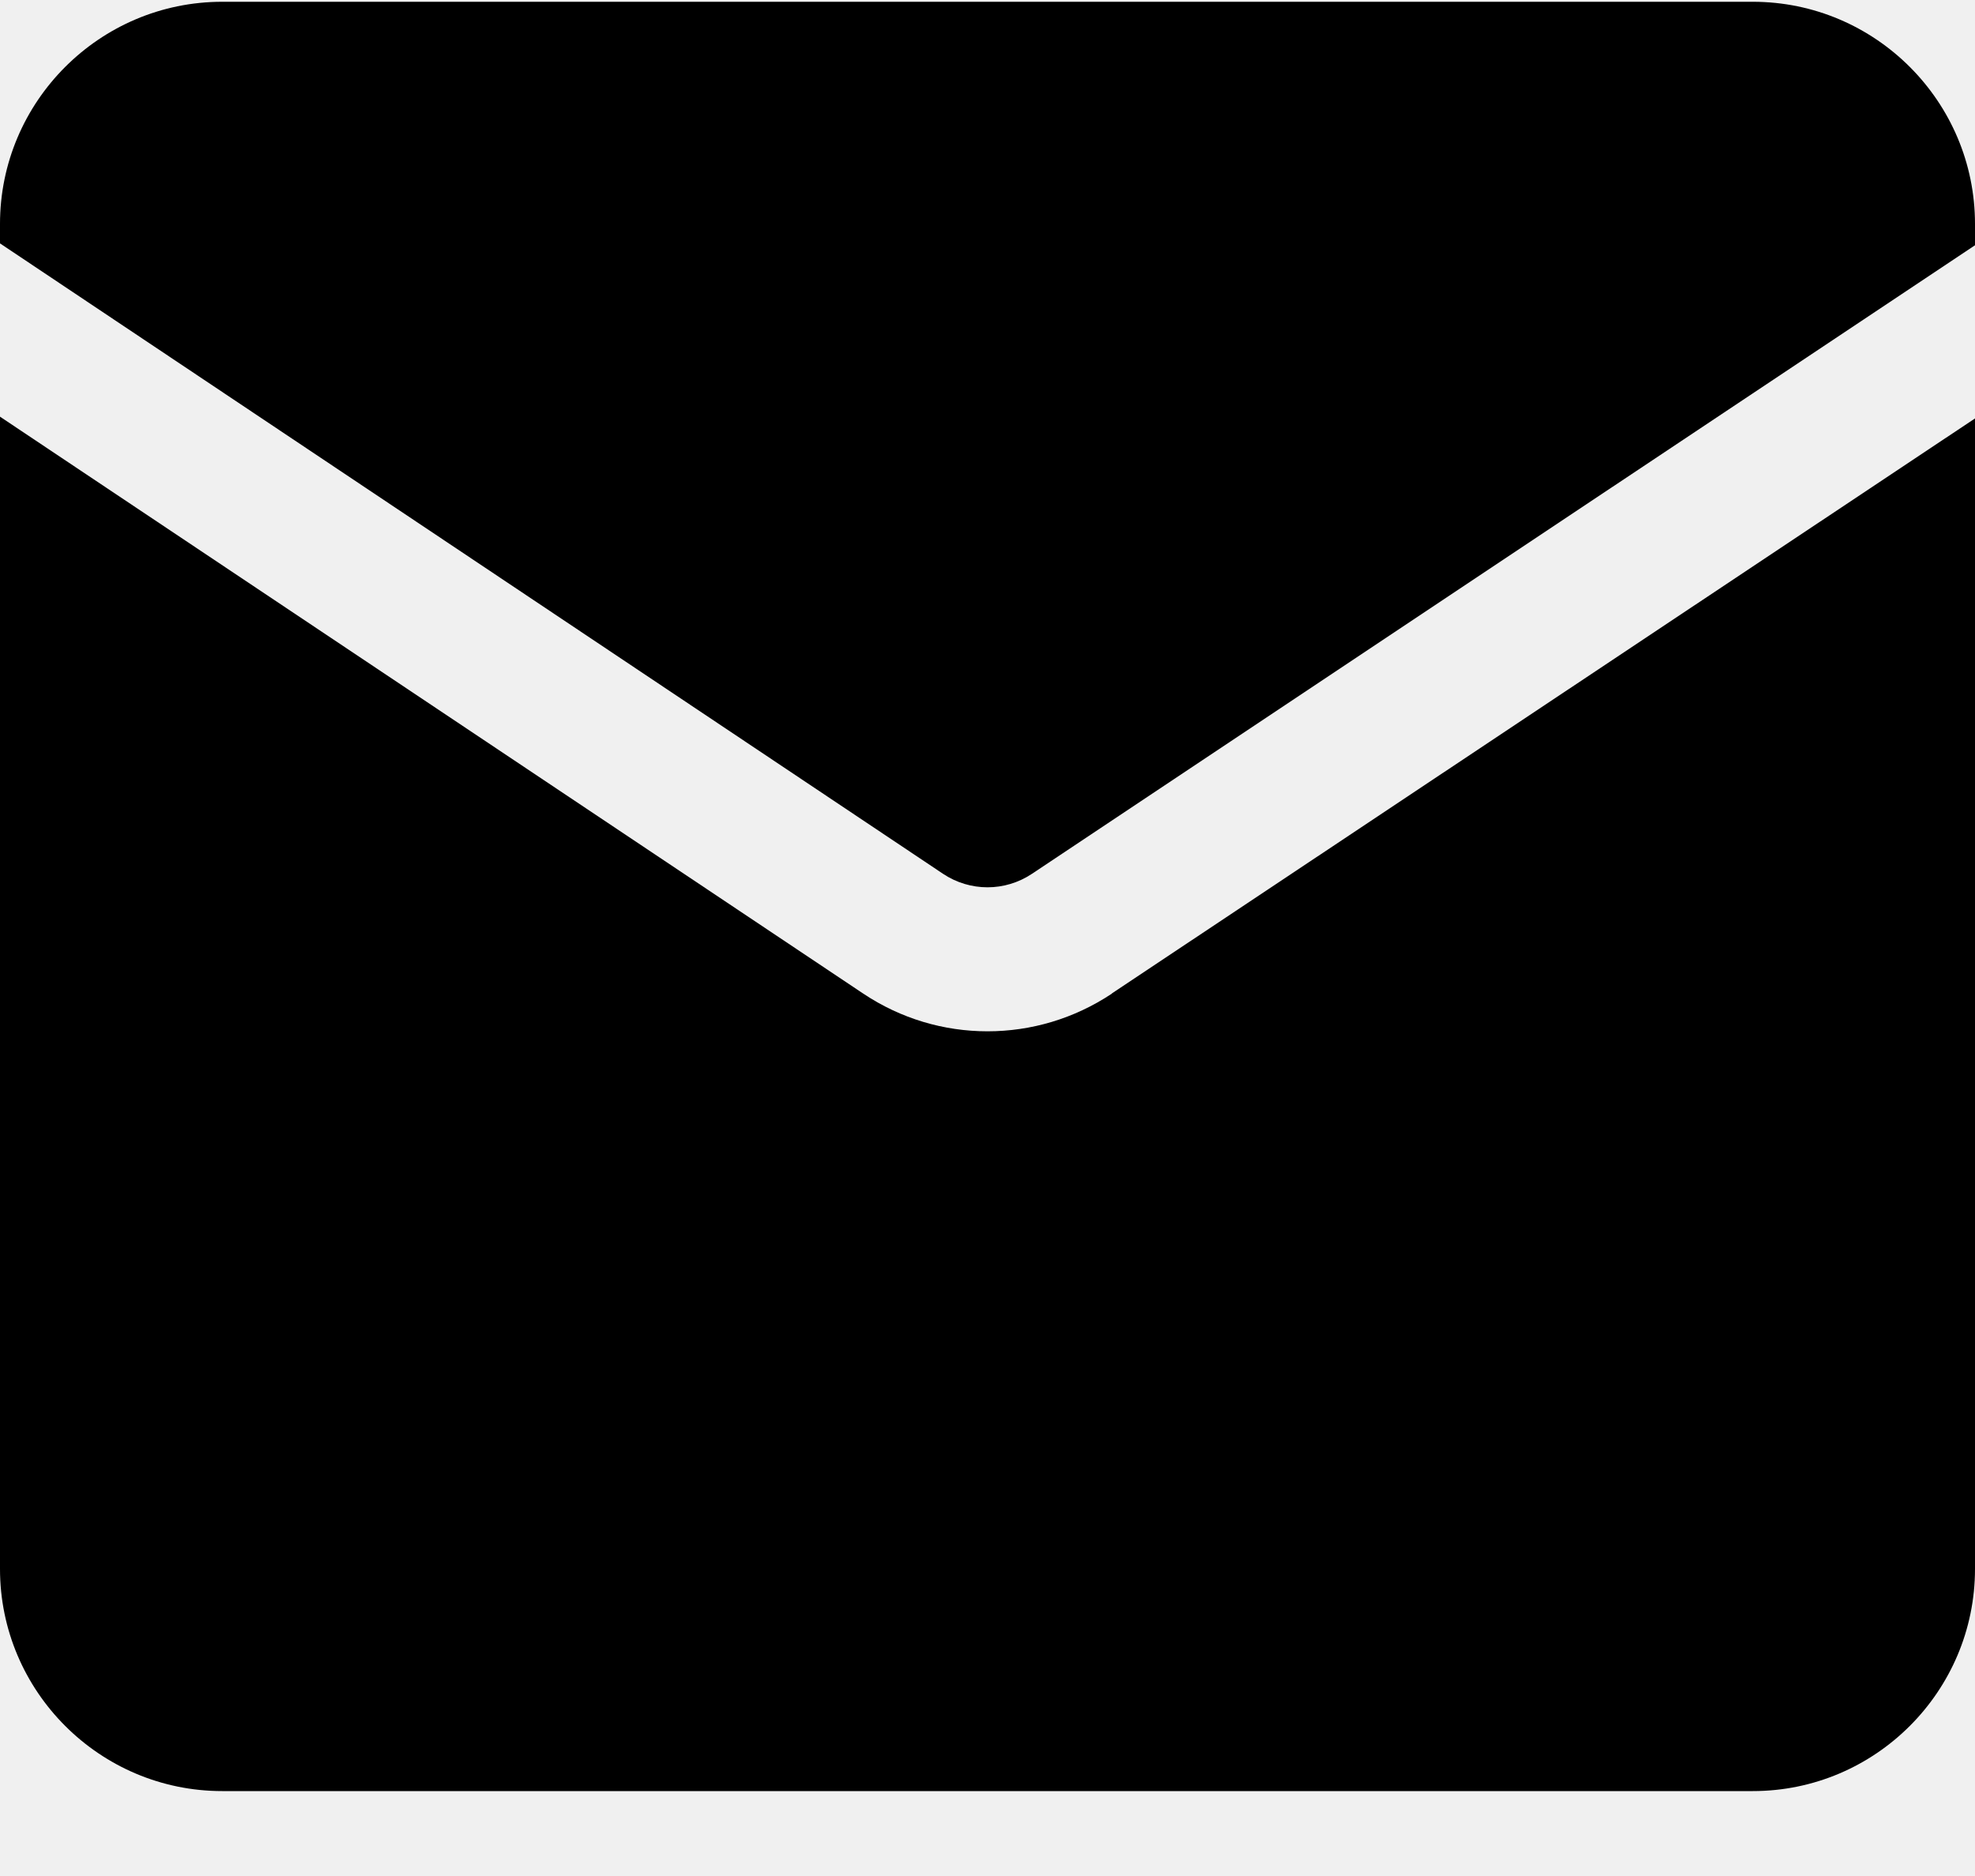
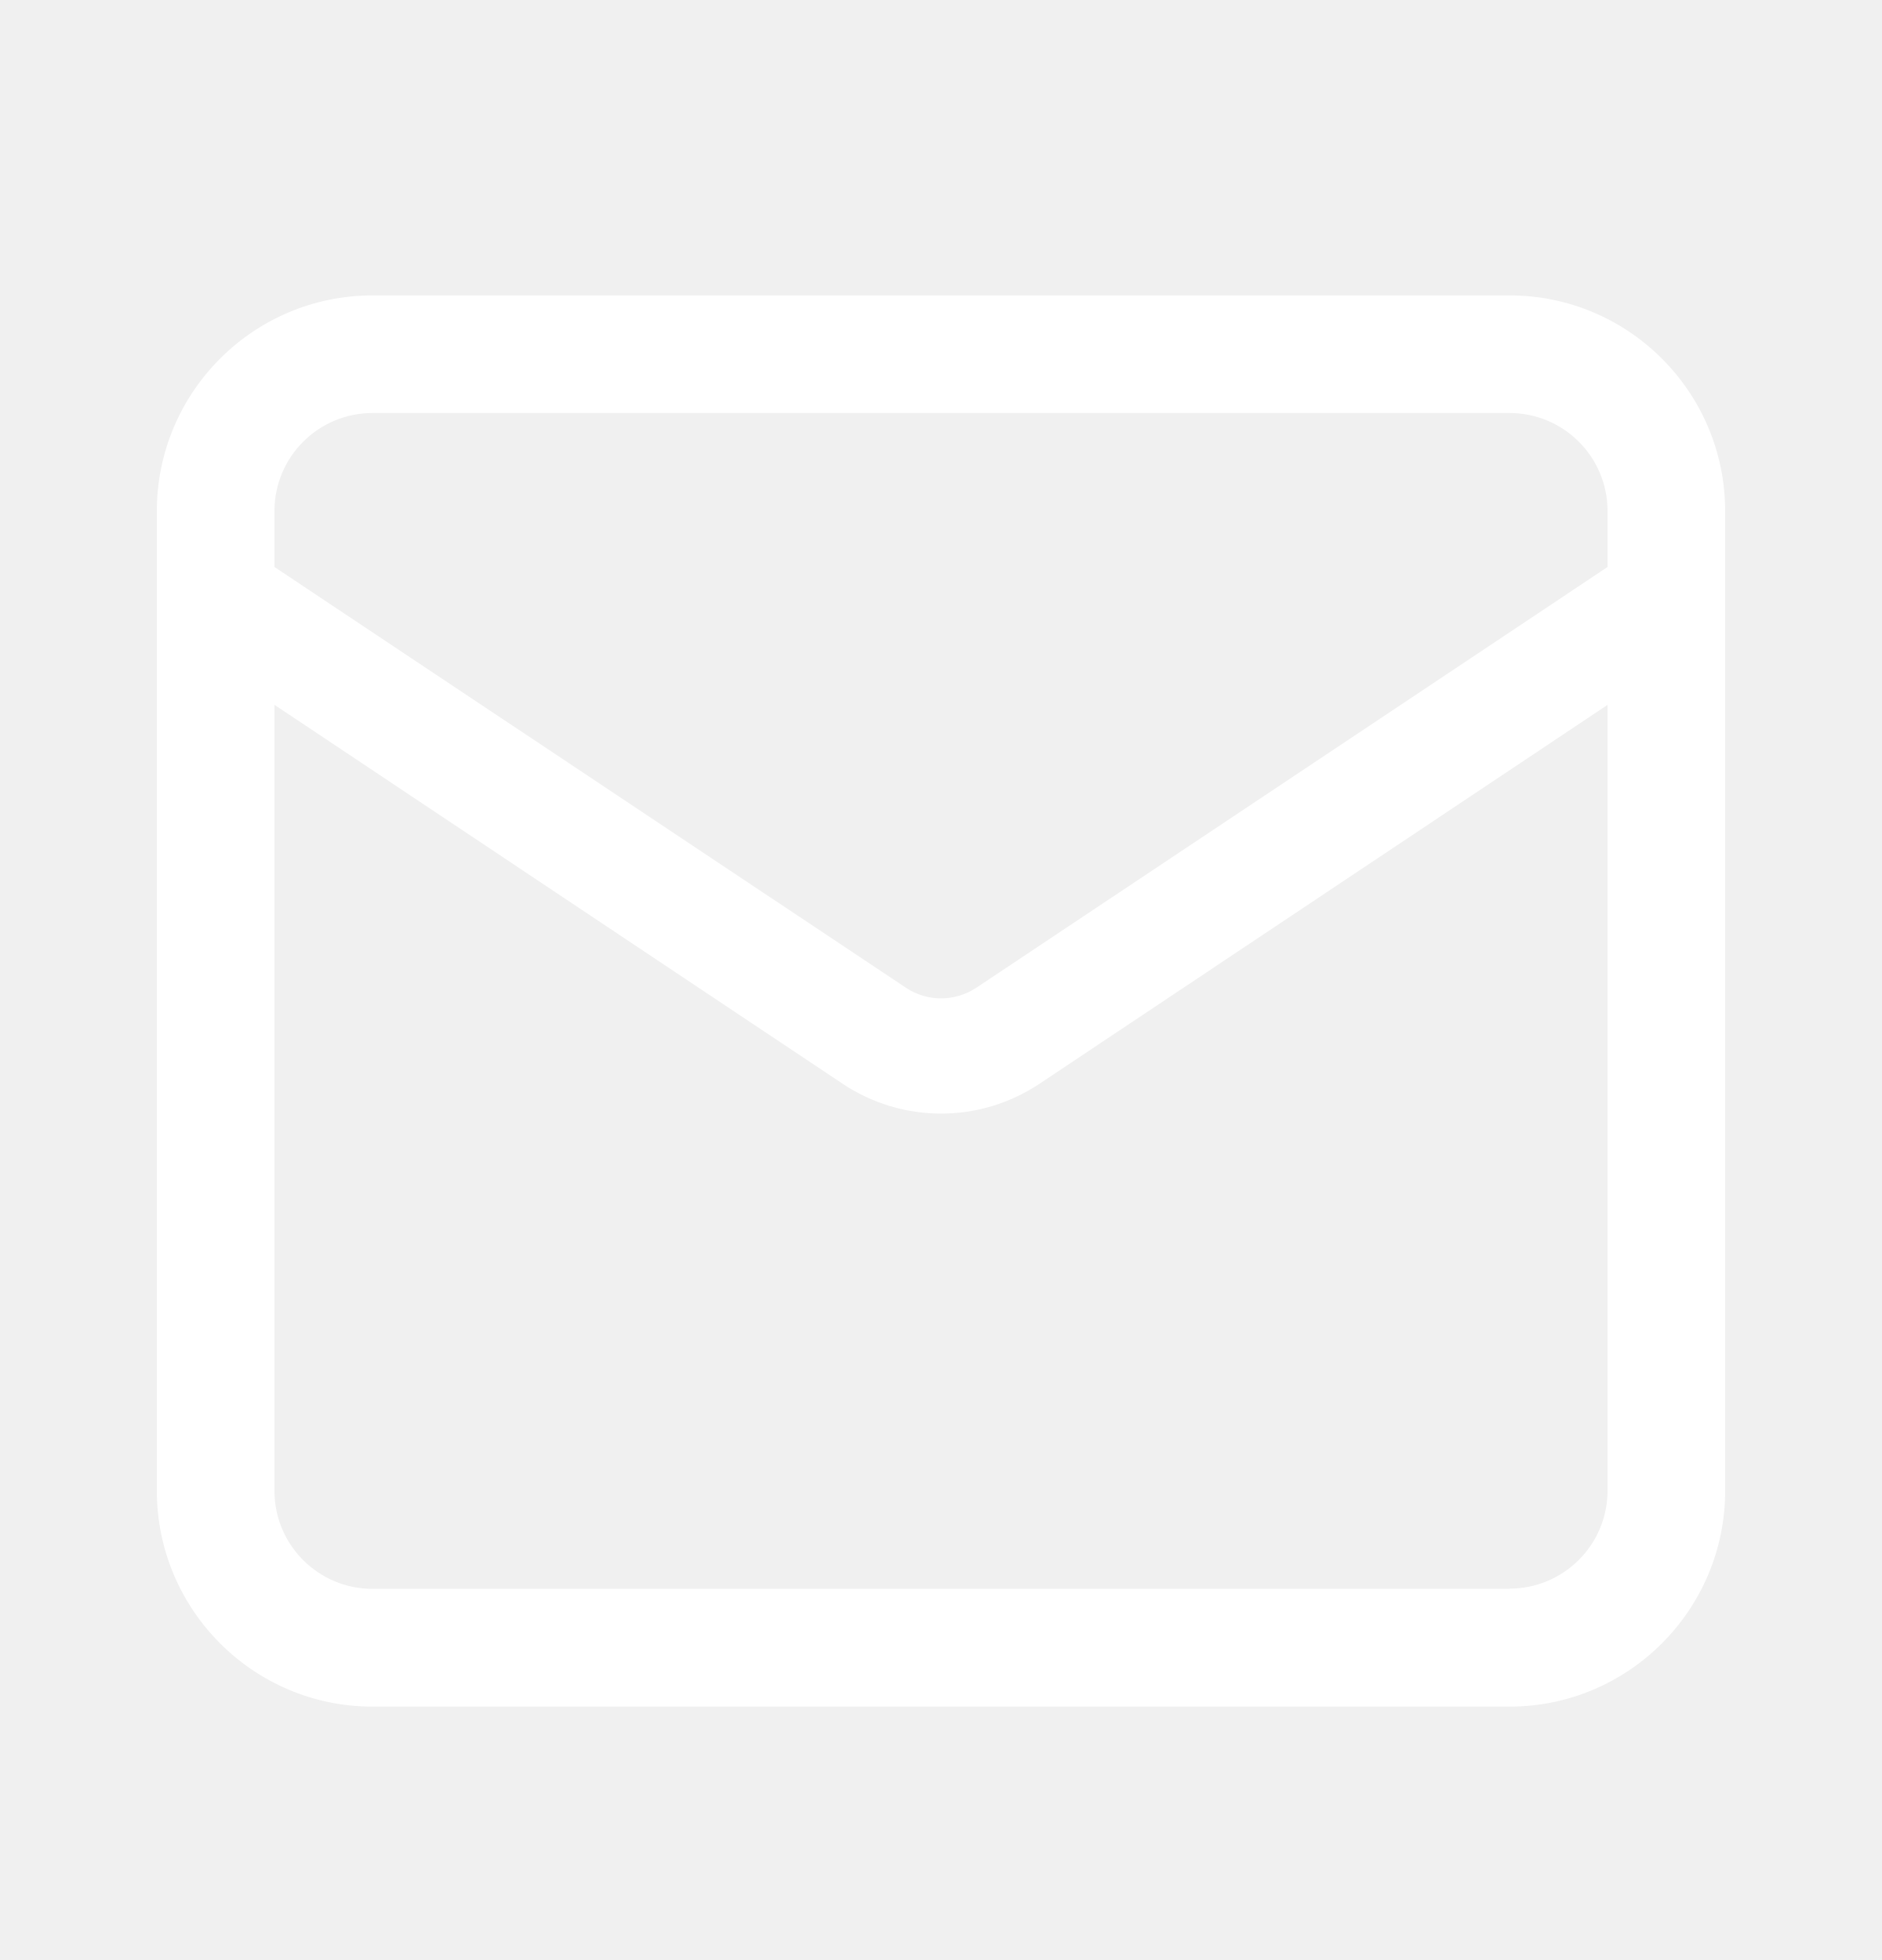
- <svg xmlns="http://www.w3.org/2000/svg" width="20" height="19" viewBox="0 0 20 19" fill="none">
-   <path d="M9.55 8.85C9.823 9.032 10.177 9.032 10.45 8.85L20 2.484V2.268C20 1.028 18.99 0.018 17.75 0.018H2.25C1.01 0.018 0 1.028 0 2.268V2.465L9.55 8.85Z" fill="black" />
-   <path d="M11.26 10.063C10.877 10.318 10.44 10.445 10 10.445C9.56 10.445 9.123 10.318 8.74 10.062L0 4.22V15.89C0 17.13 1.01 18.14 2.25 18.14H17.75C18.99 18.14 20 17.13 20 15.89V4.238L11.26 10.061V10.063Z" fill="black" />
+ <svg xmlns="http://www.w3.org/2000/svg" width="24" height="25" viewBox="0 0 24 25" fill="none">
+   <mask id="mask0_6_392" style="mask-type:alpha" maskUnits="userSpaceOnUse" x="0" y="0" width="24" height="25">
+     <rect y="0.768" width="24" height="24" fill="#C4C4C4" />
+   </mask>
+   <g mask="url(#mask0_6_392)">
+     <path d="M19.25 3.768H4.75C3.233 3.768 2 5.002 2 6.52V19.015C2 20.533 3.233 21.768 4.75 21.768H19.25C20.767 21.768 22 20.533 22 19.015V6.52C22 5.002 20.767 3.768 19.25 3.768ZM4.75 5.268H19.25C19.94 5.268 20.5 5.828 20.5 6.518V7.232L12.45 12.599C12.177 12.779 11.824 12.781 11.55 12.597L3.5 7.232V6.518C3.5 5.828 4.06 5.268 4.75 5.268ZM19.25 20.266H4.75C4.06 20.266 3.5 19.706 3.5 19.016V8.99L10.74 13.82C11.123 14.076 11.562 14.204 12 14.204C12.44 14.204 12.877 14.076 13.26 13.821L20.5 8.991V19.013C20.5 19.703 19.94 20.263 19.25 20.263V20.266Z" fill="white" />
+   </g>
</svg>
